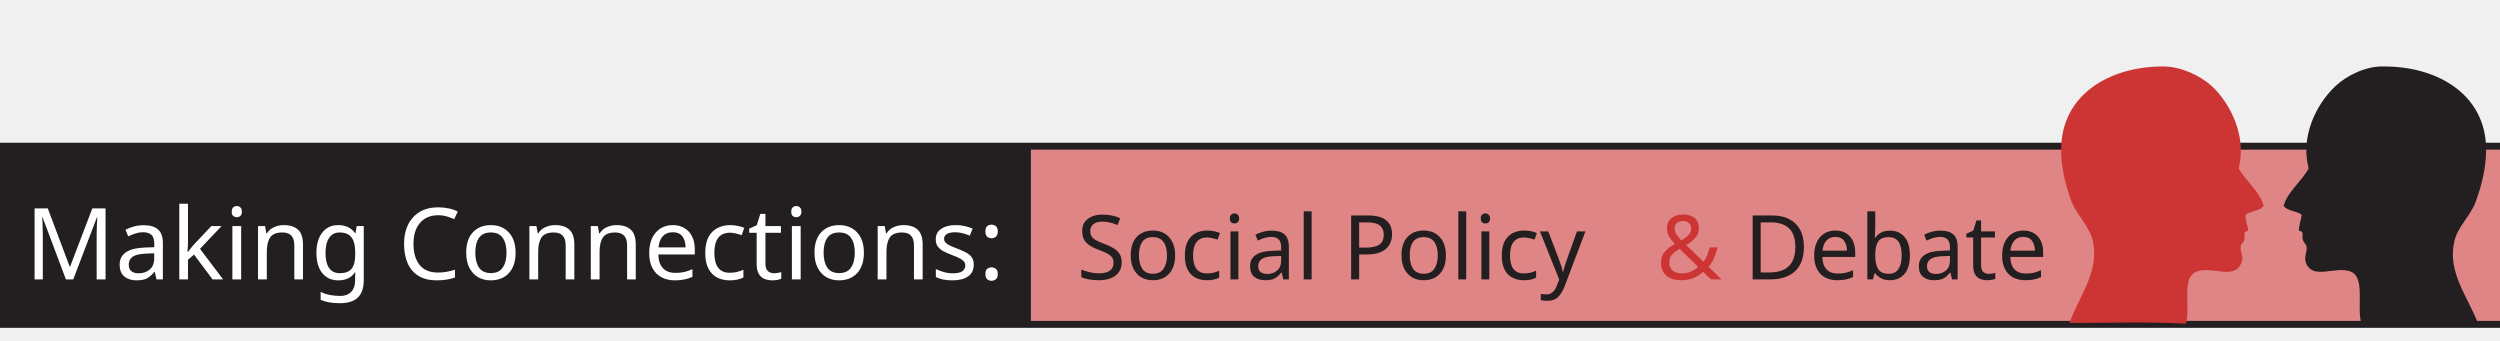
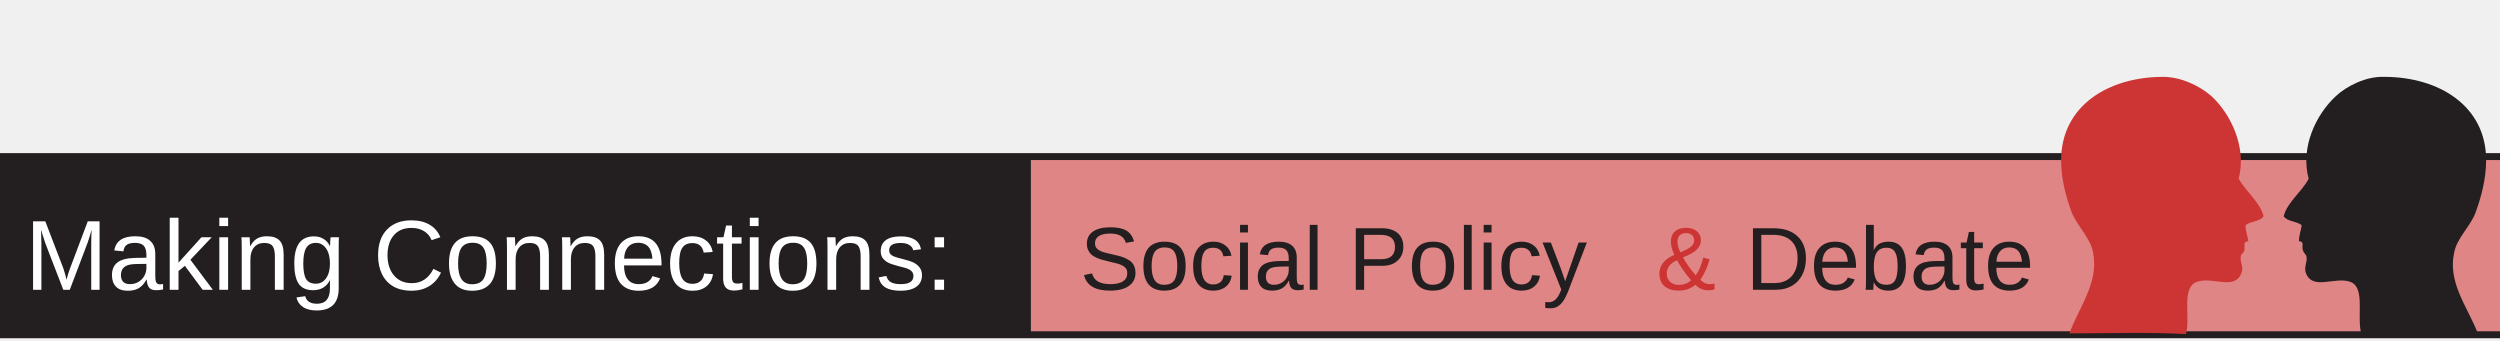
- <svg xmlns="http://www.w3.org/2000/svg" version="1.1" x="0px" y="0px" width="5.5in" height="0.75in" viewBox="0 -4 360.6 38" enable-background="new 0 -4 360.6 38" xml:space="preserve">
+ <svg xmlns="http://www.w3.org/2000/svg" version="1.1" x="0px" y="0px" width="5.5in" height="0.75in" viewBox="0 -4 360.6 35" enable-background="new 0 -4 360.6 35" xml:space="preserve">
  <defs>
</defs>
  <rect x="148.7" y="11.4" fill-rule="evenodd" clip-rule="evenodd" fill="#E08585" width="213.1" height="25.8" />
  <rect x="0.5" y="11.5" fill-rule="evenodd" clip-rule="evenodd" fill="#231F20" width="148.2" height="25.7" />
  <rect x="0.5" y="11.5" fill-rule="evenodd" clip-rule="evenodd" fill="none" stroke="#231F20" width="361.4" height="25.7" />
  <text transform="matrix(1 0 0 1 3.5972 30.7104)">
-     <tspan x="0" y="0" fill="#FFFFFF" font-family="'Arial-BoldMT'" font-size="14.337">Making Connections:</tspan>
-     <tspan x="145" y="0" fill="#231F20" font-family="'Arial-BoldMT'" font-size="12.903">  Social Policy </tspan>
-     <tspan x="235.3" y="0" fill="#CC3533" font-family="'Arial-BoldMT'" font-size="12.903">&amp;</tspan>
-     <tspan x="244.6" y="0" fill="#231F20" font-family="'Arial-BoldMT'" font-size="12.903"> Debate</tspan>
+     <tspan x="0" y="0" fill="#FFFFFF" font-family="Liberation Sans, Arial, sans" font-size="14.337">Making Connections:</tspan>
+     <tspan x="145" y="0" fill="#231F20" font-family="Liberation Sans, Arial, sans" font-size="12.903">  Social Policy </tspan>
+     <tspan x="235.3" y="0" fill="#CC3533" font-family="Liberation Sans, Arial, sans" font-size="12.903">&amp;</tspan>
+     <tspan x="244.6" y="0" fill="#231F20" font-family="Liberation Sans, Arial, sans" font-size="12.903"> Debate</tspan>
  </text>
  <path fill-rule="evenodd" clip-rule="evenodd" fill="#231F20" d="M357.4,37c-5.6,0.1-11.4-0.1-16.8,0.1c-0.7-2.5,0.6-6.6-1.5-7.5  c-2.2-0.9-5.5,1.3-6.5-1.3c-0.3-0.9,0.2-1.5,0.1-2.3c-0.1-0.5-0.3-0.4-0.5-0.9c-0.3-0.7,0.3-1.3-0.6-1.4c0-0.9,0.3-1.5,0.4-2.3  c-0.7-0.6-2.1-0.5-2.6-1.3c0.5-2,2.6-3.5,3.6-5.4c-1.2-4.5,1-9.2,3.9-11.9c1.6-1.5,4.4-2.9,7-2.8c7.9,0,14.7,4.2,14.7,12  c0,2.7-0.7,5.3-1.5,7.5c-0.7,2-2.7,3.7-3.1,5.8C353,29.7,356,33.3,357.4,37z" />
  <path fill-rule="evenodd" clip-rule="evenodd" fill="#CC3533" d="M301.9,25.3c-0.4-2.1-2.3-3.8-3.1-5.8c-0.8-2.2-1.5-4.7-1.5-7.5  c0-7.8,6.8-12,14.7-12c2.6,0,5.3,1.3,7,2.8c2.8,2.6,5.1,7.4,3.9,11.9c1.1,1.9,3.1,3.4,3.6,5.4c-0.5,0.8-1.9,0.7-2.6,1.3  c0,0.9,0.3,1.5,0.4,2.3c-0.9,0.1-0.4,0.7-0.6,1.4c-0.2,0.5-0.5,0.4-0.5,0.9c-0.1,0.8,0.5,1.5,0.1,2.3c-1,2.6-4.2,0.4-6.5,1.3  c-2.2,0.9-0.8,5-1.5,7.5c-5.4-0.3-11.2-0.1-16.8-0.1C299.8,33.3,302.8,29.7,301.9,25.3z" />
</svg>
